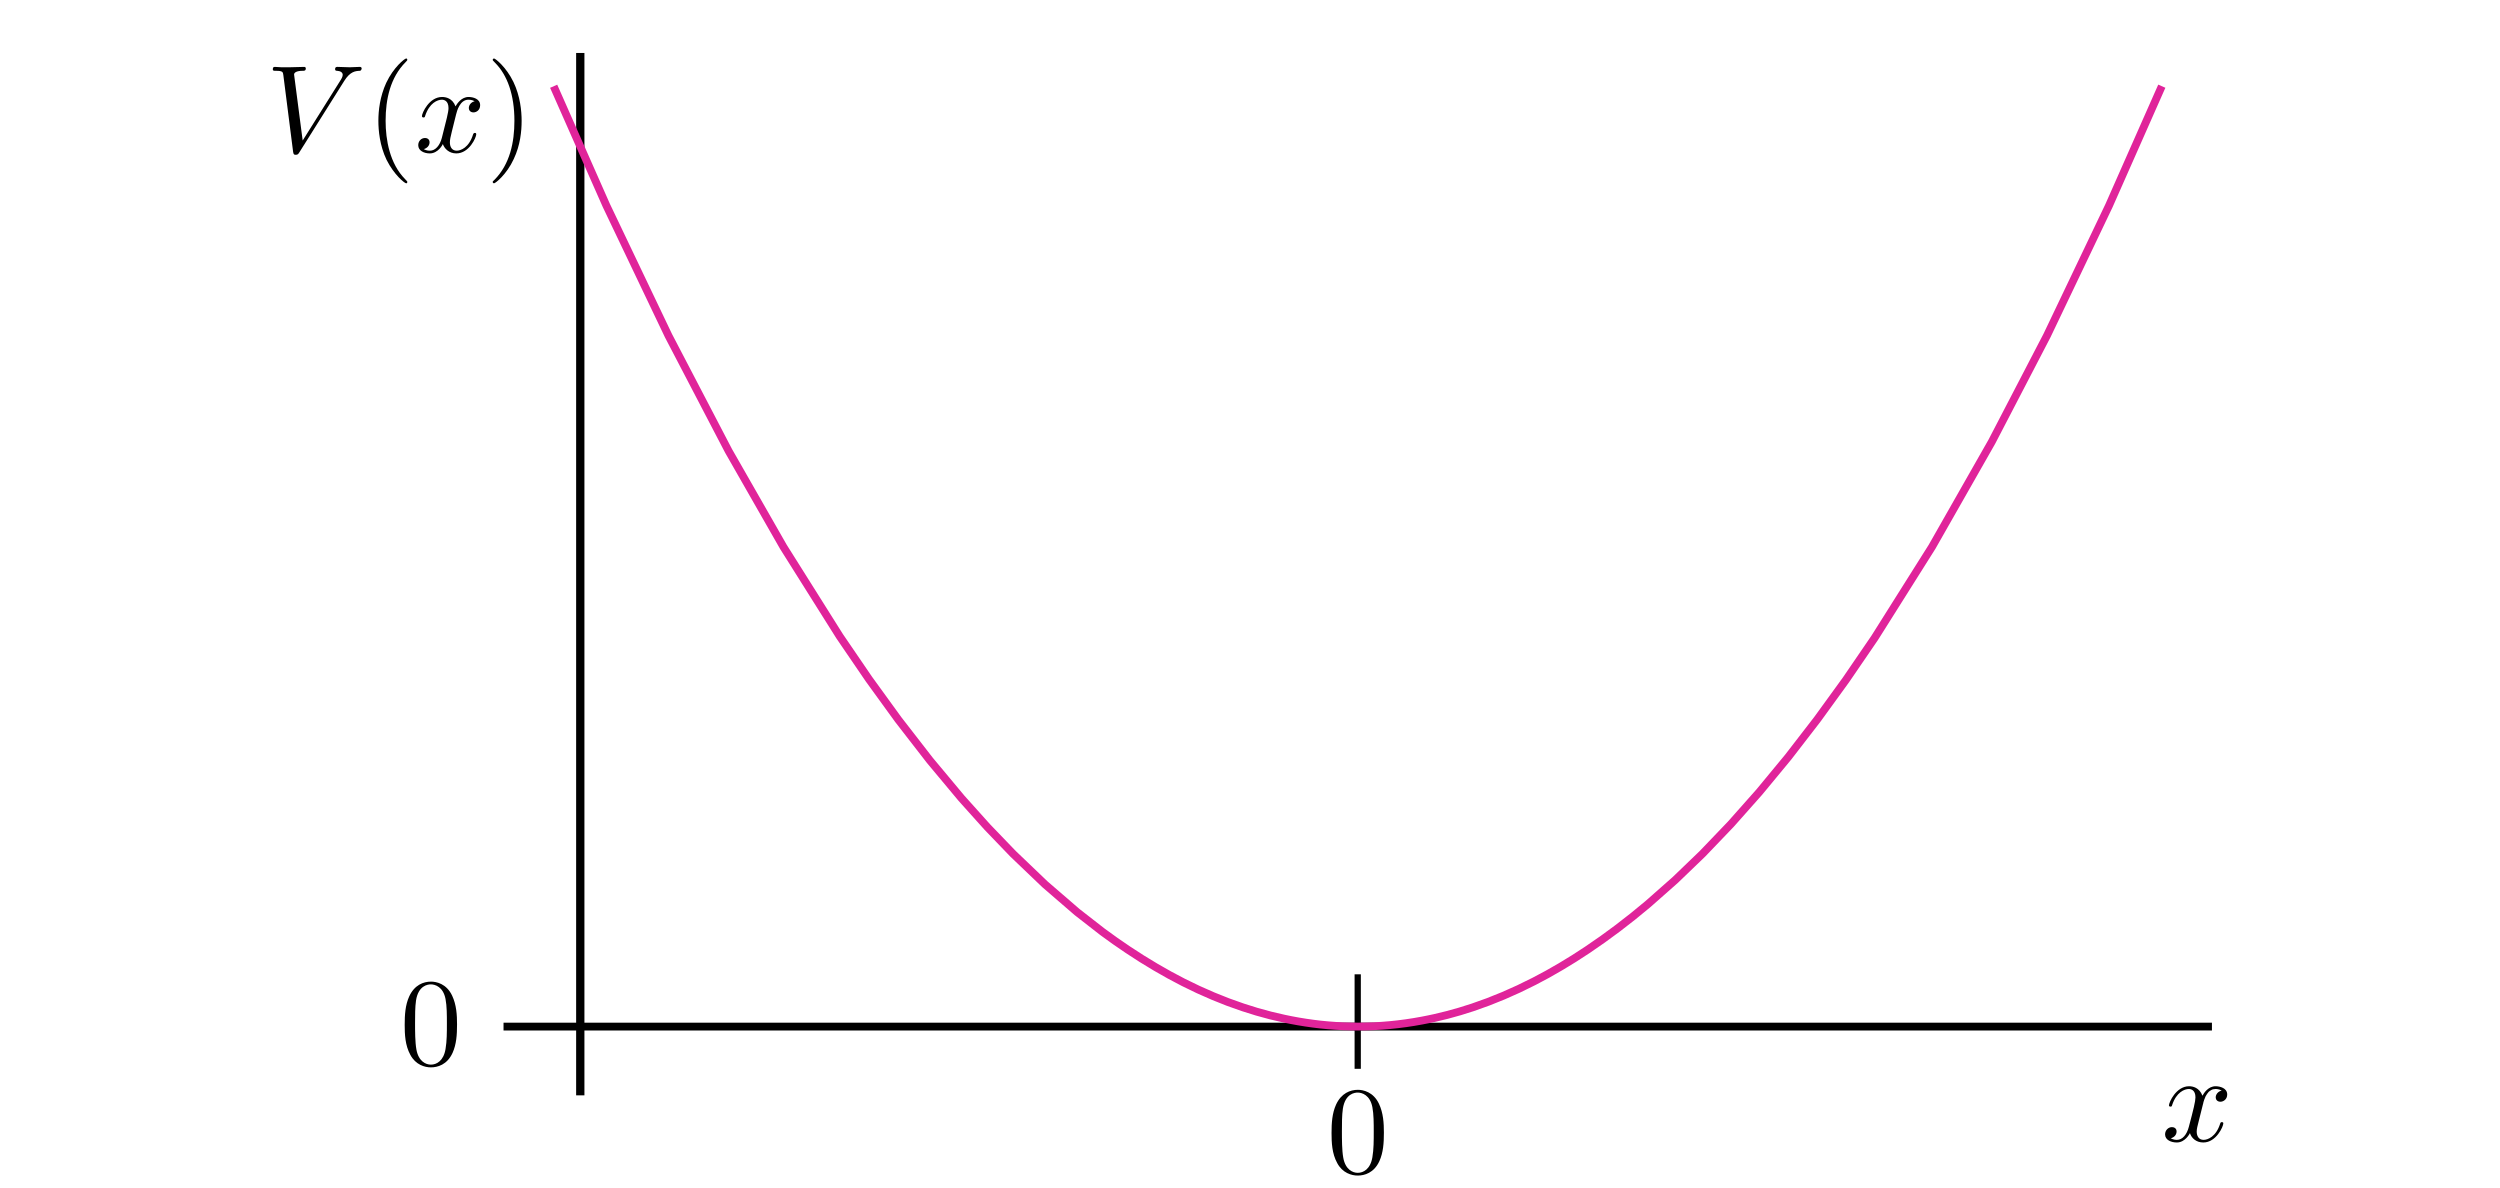
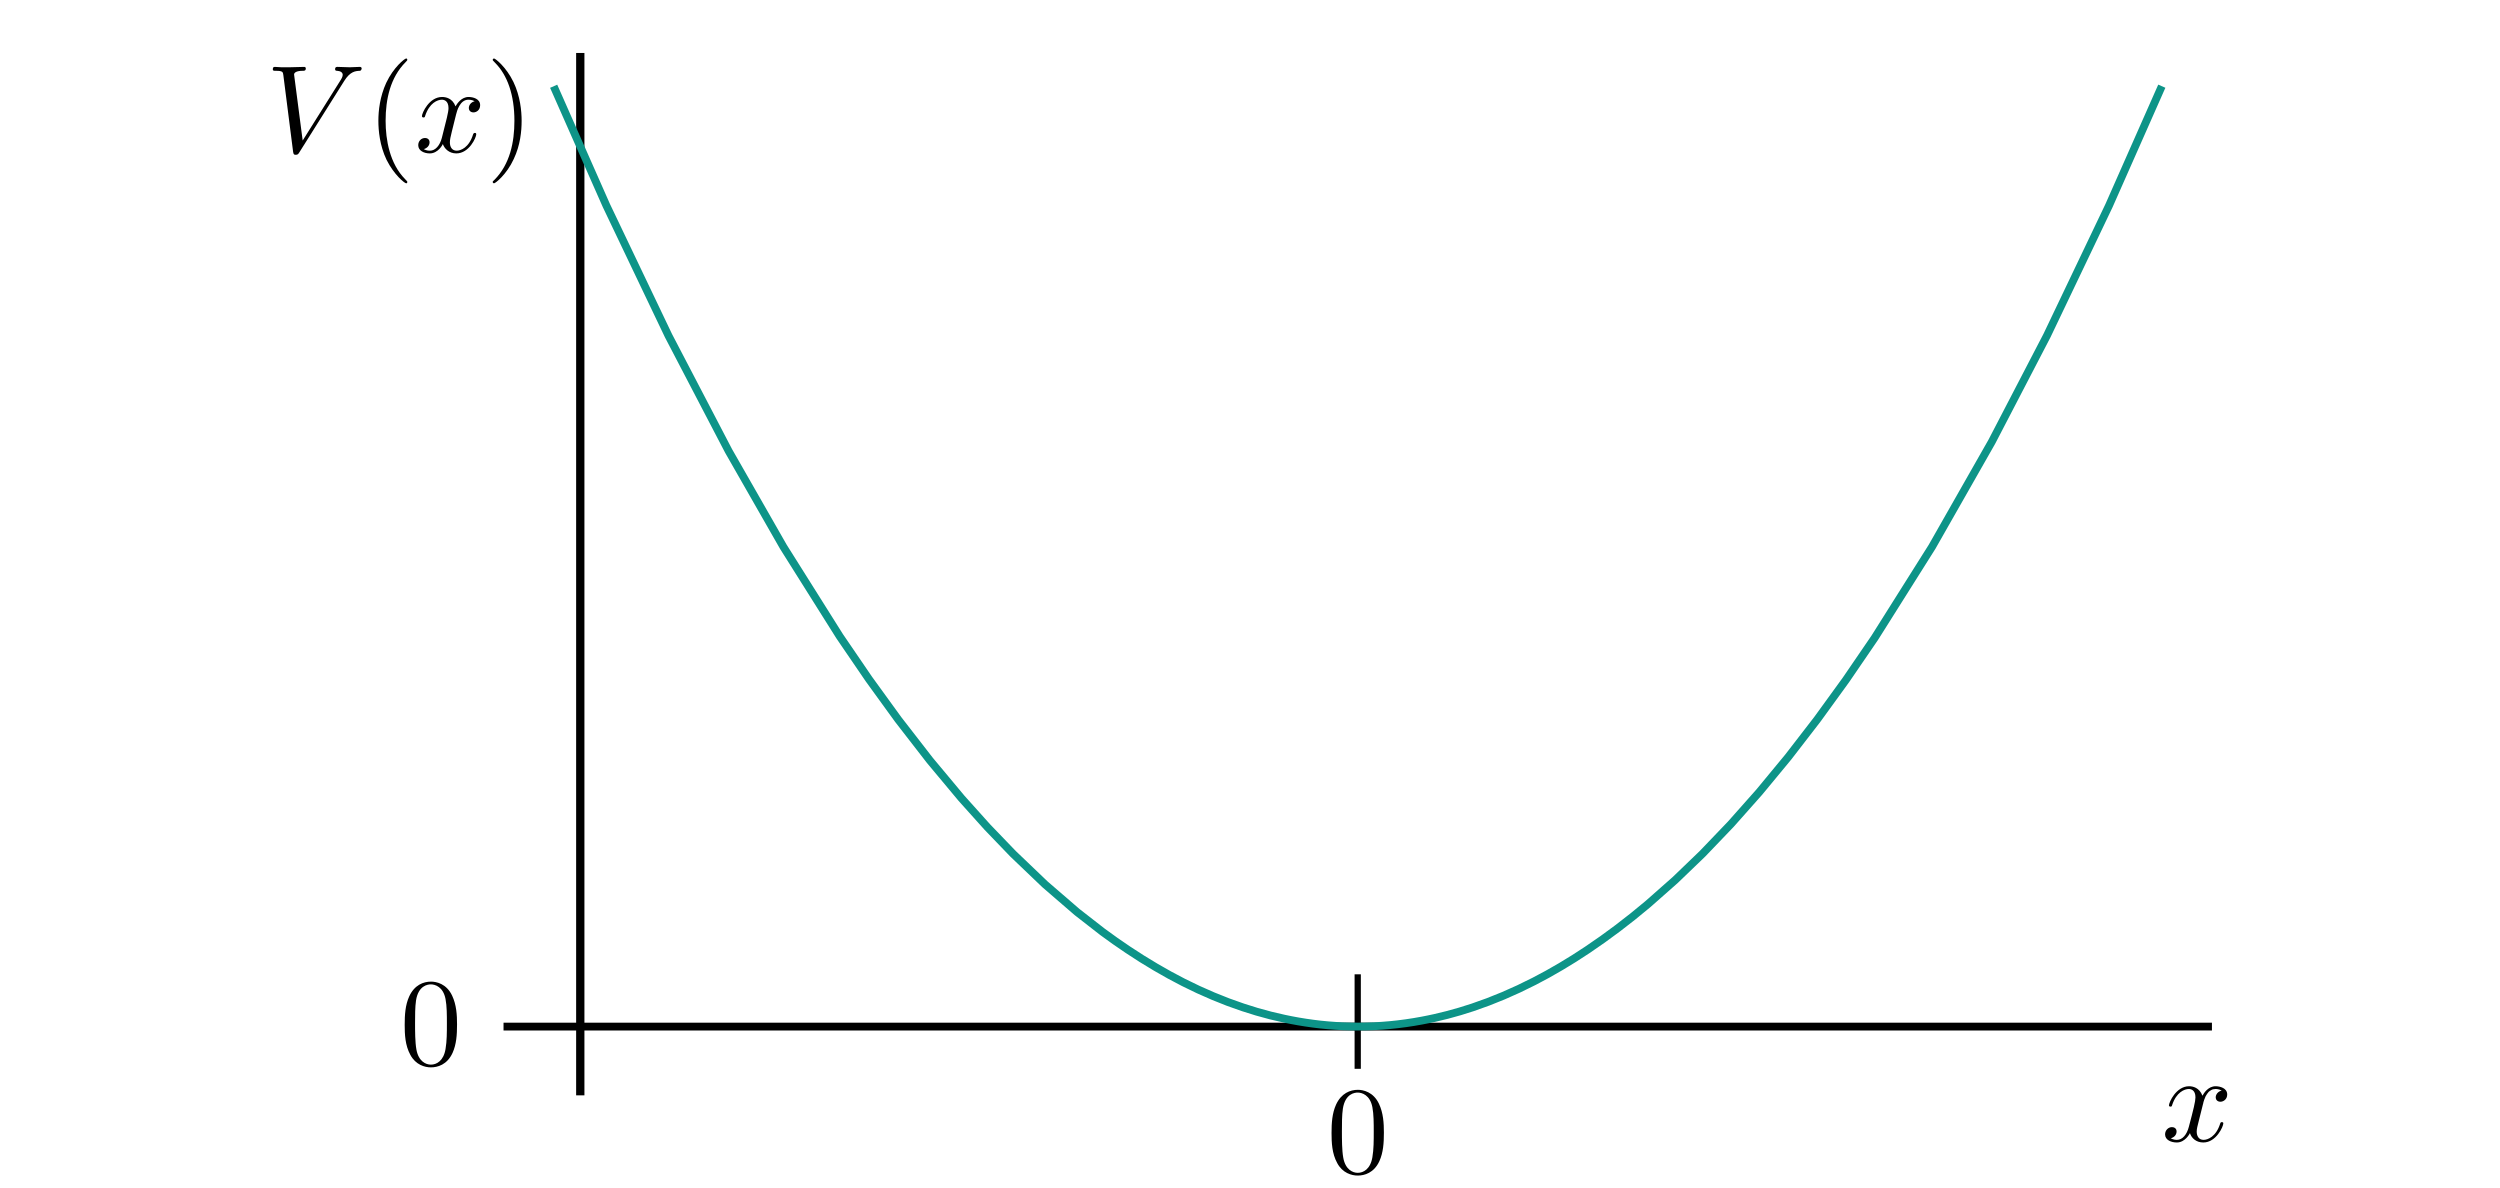
<svg xmlns="http://www.w3.org/2000/svg" xmlns:ns1="http://www.iki.fi/pav/software/textext/" width="8cm" height="3.8cm" viewBox="0 0 80 38" version="1.1" id="svg8">
  <defs id="defs2">
    <marker orient="auto" refY="0.0" refX="0.0" id="Arrow2Lstart" style="overflow:visible">
      <path id="path18140" style="fill-rule:evenodd;stroke-width:0.625;stroke-linejoin:round;stroke:#000000;stroke-opacity:1;fill:#000000;fill-opacity:1" d="M 8.719,4.034 L -2.207,0.016 L 8.719,-4.002 C 6.973,-1.63 6.983,1.616 8.719,4.034 z " transform="scale(1.1) translate(1,0)" />
    </marker>
    <marker orient="auto" refY="0.0" refX="0.0" id="Arrow2Mstart" style="overflow:visible">
      <path id="path18146" style="fill-rule:evenodd;stroke-width:0.625;stroke-linejoin:round;stroke:#000000;stroke-opacity:1;fill:#000000;fill-opacity:1" d="M 8.719,4.034 L -2.207,0.016 L 8.719,-4.002 C 6.973,-1.63 6.983,1.616 8.719,4.034 z " transform="scale(0.6) translate(0,0)" />
    </marker>
    <marker orient="auto" refY="0.0" refX="0.0" id="Arrow1Mstart" style="overflow:visible">
      <path id="path18128" d="M 0.0,0.0 L 5.0,-5.0 L -12.5,0.0 L 5.0,5.0 L 0.0,0.0 z " style="fill-rule:evenodd;stroke:#000000;stroke-width:1pt;stroke-opacity:1;fill:#000000;fill-opacity:1" transform="scale(0.4) translate(10,0)" />
    </marker>
    <marker style="overflow:visible;" id="marker1584" refX="0.0" refY="0.0" orient="auto">
      <path transform="scale(0.6) rotate(180) translate(0,0)" d="M 8.719,4.034 L -2.207,0.016 L 8.719,-4.002 C 6.973,-1.63 6.983,1.616 8.719,4.034 z " style="stroke-linejoin:round;stroke-opacity:1;fill-rule:evenodd;fill-opacity:1;stroke:#ee7219;stroke-width:0.625;fill:#ee7219" id="path1582" />
    </marker>
    <marker style="overflow:visible;" id="Arrow2Mend" refX="0.0" refY="0.0" orient="auto">
      <path transform="scale(0.6) rotate(180) translate(0,0)" d="M 8.719,4.034 L -2.207,0.016 L 8.719,-4.002 C 6.973,-1.63 6.983,1.616 8.719,4.034 z " style="fill-rule:evenodd;stroke-width:0.625;stroke-linejoin:round;stroke:#9278d1;stroke-opacity:1;fill:#000000;fill-opacity:1" id="path1104" />
    </marker>
    <marker style="overflow:visible;" id="Arrow1Send" refX="0.0" refY="0.0" orient="auto">
      <path transform="scale(0.2) rotate(180) translate(6,0)" style="fill-rule:evenodd;stroke:#000000;stroke-width:1pt;stroke-opacity:1;fill:#000000;fill-opacity:1" d="M 0.0,0.0 L 5.0,-5.0 L -12.5,0.0 L 5.0,5.0 L 0.0,0.0 z " id="path1092" />
    </marker>
    <clipPath id="clipPath247" clipPathUnits="userSpaceOnUse">
      <rect style="color:#000000;display:inline;overflow:visible;visibility:visible;opacity:1;vector-effect:none;fill:#ab1f2d;fill-opacity:1;fill-rule:nonzero;stroke:none;stroke-width:0.198;stroke-linecap:butt;stroke-linejoin:miter;stroke-miterlimit:10;stroke-dasharray:none;stroke-dashoffset:0;stroke-opacity:1;marker:none;marker-start:none;marker-mid:none;marker-end:none;enable-background:accumulate" id="rect249" width="1.075" height="45.569" x="142.975" y="233.791" ry="0" />
    </clipPath>
    <marker orient="auto" refY="0" refX="0" id="Arrow1Mstart-3" style="overflow:visible">
      <path id="path18128-6" d="M 0,0 5,-5 -12.5,0 5,5 Z" style="fill:#000000;fill-opacity:1;fill-rule:evenodd;stroke:#000000;stroke-width:1pt;stroke-opacity:1" transform="matrix(0.4,0,0,0.4,4,0)" />
    </marker>
  </defs>
  <g transform="translate(0,-259)" id="layer1">
    <path id="path17208" d="M 16.113,291.851 H 70.782" style="fill:none;stroke:#000000;stroke-width:0.25;stroke-linecap:butt;stroke-linejoin:miter;stroke-opacity:1" />
-     <path id="path17206" d="m -53.14,262.237 v 29.285 h 19.466 v -29.205" style="fill:none;stroke:#e0249a;stroke-width:0.25;stroke-linecap:butt;stroke-linejoin:miter;stroke-opacity:1" />
+     <path id="path17206" d="m -53.14,262.237 v 29.285 h 19.466 v -29.205" style="fill:none;stroke:#0d9488;stroke-width:0.25;stroke-linecap:butt;stroke-linejoin:miter;stroke-opacity:1" />
    <path id="path17210" d="m 18.569,260.695 v 33.356" style="fill:none;stroke:#000000;stroke-width:0.265px;stroke-linecap:butt;stroke-linejoin:miter;stroke-opacity:1" />
    <g id="g82074" transform="matrix(0.4,0,0,-0.4,-20.20547,578.3677)" xml:space="preserve" stroke-miterlimit="10.433" font-style="normal" font-variant="normal" font-weight="normal" font-stretch="normal" font-size-adjust="none" letter-spacing="normal" word-spacing="normal" ns1:text="$x$" ns1:preamble="/home/phyps/Dropbox/Talks/1710 Bristol Colloquium teleportation/preamble.tex" style="font-style:normal;font-variant:normal;font-weight:normal;font-stretch:normal;letter-spacing:normal;word-spacing:normal;text-anchor:start;fill:none;fill-opacity:1;fill-rule:evenodd;stroke:#000000;stroke-linecap:butt;stroke-linejoin:miter;stroke-miterlimit:10.433;stroke-dasharray:none;stroke-dashoffset:0;stroke-opacity:1">
      <path style="fill:#000000;stroke-width:0" d="m 226.76,710.12 0.01,0.03 0.01,0.03 v 0.03 l 0.01,0.04 0.01,0.04 0.02,0.04 0.01,0.04 0.01,0.05 0.02,0.04 0.02,0.05 0.02,0.05 0.02,0.05 0.02,0.05 0.02,0.05 0.03,0.05 0.03,0.05 0.03,0.05 0.03,0.04 0.03,0.05 0.04,0.04 0.03,0.05 0.04,0.04 0.05,0.04 0.04,0.03 0.05,0.03 0.04,0.03 0.03,0.01 0.03,0.02 0.02,0.01 0.03,0.01 0.03,0.01 h 0.03 l 0.02,0.01 0.03,0.01 h 0.03 0.04 l 0.03,0.01 h 0.03 c 0.05,0 0.29,0 0.5,-0.13 -0.28,-0.05 -0.48,-0.3 -0.48,-0.54 0,-0.16 0.11,-0.35 0.38,-0.35 0.22,0 0.54,0.18 0.54,0.58 0,0.52 -0.59,0.66 -0.93,0.66 -0.58,0 -0.93,-0.53 -1.05,-0.76 -0.25,0.66 -0.78,0.76 -1.07,0.76 -1.04,0 -1.61,-1.29 -1.61,-1.53 0,-0.1 0.1,-0.1 0.12,-0.1 0.08,0 0.11,0.02 0.13,0.11 0.34,1.05 1,1.3 1.34,1.3 0.18,0 0.53,-0.09 0.53,-0.67 0,-0.31 -0.16,-0.97 -0.53,-2.36 -0.16,-0.62 -0.51,-1.04 -0.95,-1.04 -0.06,0 -0.29,0 -0.5,0.13 0.25,0.05 0.47,0.26 0.47,0.54 0,0.27 -0.22,0.35 -0.37,0.35 -0.3,0 -0.55,-0.26 -0.55,-0.58 0,-0.46 0.5,-0.65 0.94,-0.65 0.66,0 1.02,0.69 1.05,0.75 0.11,-0.37 0.47,-0.75 1.07,-0.75 1.03,0 1.6,1.28 1.6,1.53 0,0.1 -0.09,0.1 -0.12,0.1 -0.09,0 -0.11,-0.05 -0.13,-0.11 -0.33,-1.07 -1.01,-1.31 -1.33,-1.31 -0.39,0 -0.55,0.32 -0.55,0.66 0,0.22 0.06,0.44 0.17,0.87 z" id="path82076" />
    </g>
    <g id="g17267" style="fill-opacity:1;stroke:#000000;stroke-opacity:1" ns1:jacobian_sqrt="0.4" inkscapeversion="0.92.3" ns1:alignment="middle center" ns1:scale="2.83464566935" ns1:preamble="/home/phyps/Dropbox/Talks/1710 Bristol Colloquium teleportation/preamble.tex" ns1:text="$V(x)$" ns1:pdfconverter="pdf2svg" ns1:texconverter="pdflatex" ns1:version="0.11.0" transform="matrix(0.4,0,0,0.4,-50.98033,209.9596)">
      <g style="fill-opacity:1;stroke:#000000;stroke-opacity:1" id="surface1">
        <g id="g17252" style="fill:#000000;fill-opacity:1;stroke:#000000;stroke-opacity:1">
          <path id="path17250" transform="translate(148.712,134.765)" d="M 6.266,-5.672 C 6.75,-6.453 7.172,-6.484 7.531,-6.5 c 0.125,-0.016 0.141,-0.172 0.141,-0.188 0,-0.078 -0.062,-0.125 -0.141,-0.125 -0.25,0 -0.547,0.031 -0.812,0.031 -0.328,0 -0.672,-0.031 -0.984,-0.031 -0.062,0 -0.188,0 -0.188,0.188 0,0.109 0.078,0.125 0.156,0.125 0.266,0.016 0.453,0.125 0.453,0.328 0,0.156 -0.141,0.375 -0.141,0.375 l -3.062,4.875 -0.688,-5.281 C 2.266,-6.375 2.5,-6.5 2.953,-6.5 c 0.141,0 0.25,0 0.25,-0.203 0,-0.078 -0.078,-0.109 -0.125,-0.109 -0.406,0 -0.828,0.031 -1.25,0.031 -0.172,0 -0.359,0 -0.547,0 -0.172,0 -0.359,-0.031 -0.531,-0.031 -0.078,0 -0.188,0 -0.188,0.188 0,0.125 0.078,0.125 0.25,0.125 0.547,0 0.562,0.094 0.594,0.344 L 2.188,-0.016 C 2.219,0.188 2.266,0.219 2.391,0.219 c 0.156,0 0.203,-0.047 0.281,-0.172 z m 0,0" style="fill-opacity:1;stroke:#000000;stroke-width:0;stroke-opacity:1" />
        </g>
        <g id="g17256" style="fill:#000000;fill-opacity:1;stroke:#000000;stroke-opacity:1">
          <path id="path17254" transform="translate(156.738,134.765)" d="m 3.297,2.391 c 0,-0.031 0,-0.047 -0.172,-0.219 C 1.891,0.922 1.562,-0.969 1.562,-2.5 c 0,-1.734 0.375,-3.469 1.609,-4.703 0.125,-0.125 0.125,-0.141 0.125,-0.172 0,-0.078 -0.031,-0.109 -0.094,-0.109 -0.109,0 -1,0.688 -1.594,1.953 -0.5,1.094 -0.625,2.203 -0.625,3.031 0,0.781 0.109,1.984 0.656,3.125 C 2.25,1.844 3.094,2.5 3.203,2.5 c 0.062,0 0.094,-0.031 0.094,-0.109 z m 0,0" style="fill-opacity:1;stroke:#000000;stroke-width:0;stroke-opacity:1" />
        </g>
        <g id="g17260" style="fill:#000000;fill-opacity:1;stroke:#000000;stroke-opacity:1">
          <path id="path17258" transform="translate(160.612,134.765)" d="M 3.328,-3.016 C 3.391,-3.266 3.625,-4.188 4.312,-4.188 c 0.047,0 0.297,0 0.5,0.125 C 4.531,-4 4.344,-3.766 4.344,-3.516 c 0,0.156 0.109,0.344 0.375,0.344 0.219,0 0.531,-0.172 0.531,-0.578 0,-0.516 -0.578,-0.656 -0.922,-0.656 -0.578,0 -0.922,0.531 -1.047,0.75 -0.25,-0.656 -0.781,-0.75 -1.078,-0.75 -1.031,0 -1.609,1.281 -1.609,1.531 0,0.109 0.109,0.109 0.125,0.109 0.078,0 0.109,-0.031 0.125,-0.109 0.344,-1.062 1,-1.312 1.344,-1.312 0.188,0 0.531,0.094 0.531,0.672 0,0.312 -0.172,0.969 -0.531,2.375 -0.156,0.609 -0.516,1.031 -0.953,1.031 -0.062,0 -0.281,0 -0.5,-0.125 0.25,-0.062 0.469,-0.266 0.469,-0.547 0,-0.266 -0.219,-0.344 -0.359,-0.344 -0.312,0 -0.547,0.25 -0.547,0.578 0,0.453 0.484,0.656 0.922,0.656 0.672,0 1.031,-0.703 1.047,-0.75 0.125,0.359 0.484,0.75 1.078,0.75 1.031,0 1.594,-1.281 1.594,-1.531 0,-0.109 -0.078,-0.109 -0.109,-0.109 -0.094,0 -0.109,0.047 -0.141,0.109 -0.328,1.078 -1,1.312 -1.312,1.312 -0.391,0 -0.547,-0.312 -0.547,-0.656 0,-0.219 0.047,-0.438 0.156,-0.875 z m 0,0" style="fill-opacity:1;stroke:#000000;stroke-width:0;stroke-opacity:1" />
        </g>
        <g id="g17264" style="fill:#000000;fill-opacity:1;stroke:#000000;stroke-opacity:1">
          <path id="path17262" transform="translate(166.306,134.765)" d="m 2.875,-2.5 c 0,-0.766 -0.109,-1.969 -0.656,-3.109 -0.594,-1.219 -1.453,-1.875 -1.547,-1.875 -0.062,0 -0.109,0.047 -0.109,0.109 0,0.031 0,0.047 0.188,0.234 0.984,0.984 1.547,2.562 1.547,4.641 0,1.719 -0.359,3.469 -1.594,4.719 C 0.562,2.344 0.562,2.359 0.562,2.391 0.562,2.453 0.609,2.5 0.672,2.5 0.766,2.5 1.672,1.812 2.25,0.547 2.766,-0.547 2.875,-1.656 2.875,-2.5 Z m 0,0" style="fill-opacity:1;stroke:#000000;stroke-width:0;stroke-opacity:1" />
        </g>
      </g>
    </g>
    <g id="g18913" style="fill-opacity:1;stroke:#000000;stroke-opacity:1" ns1:jacobian_sqrt="0.4" inkscapeversion="0.92.3" ns1:alignment="middle center" ns1:scale="2.83464566935" ns1:preamble="/home/phyps/Dropbox/Talks/1710 Bristol Colloquium teleportation/preamble.tex" ns1:text="$0$" ns1:pdfconverter="pdf2svg" ns1:texconverter="pdflatex" ns1:version="0.11.0" transform="matrix(0.4,0,0,0.4,-46.69055,239.1623)">
      <g style="fill-opacity:1;stroke:#000000;stroke-opacity:1" id="g18911">
        <g id="g18909" style="fill:#000000;fill-opacity:1;stroke:#000000;stroke-opacity:1">
          <path id="path18907" transform="translate(148.712,134.765)" d="m 4.578,-3.188 c 0,-0.797 -0.047,-1.594 -0.391,-2.328 -0.453,-0.969 -1.281,-1.125 -1.688,-1.125 -0.609,0 -1.328,0.266 -1.75,1.188 -0.312,0.688 -0.359,1.469 -0.359,2.266 0,0.75 0.031,1.641 0.453,2.406 0.422,0.797 1.156,1 1.641,1 0.531,0 1.297,-0.203 1.734,-1.156 0.312,-0.688 0.359,-1.469 0.359,-2.25 z M 2.484,0 C 2.094,0 1.5,-0.25 1.328,-1.203 1.219,-1.797 1.219,-2.719 1.219,-3.312 c 0,-0.641 0,-1.297 0.078,-1.828 0.188,-1.188 0.938,-1.281 1.188,-1.281 0.328,0 0.984,0.188 1.172,1.172 0.109,0.562 0.109,1.312 0.109,1.938 0,0.75 0,1.422 -0.109,2.062 C 3.5,-0.297 2.938,0 2.484,0 Z m 0,0" style="fill-opacity:1;stroke:#000000;stroke-width:0;stroke-opacity:1" />
        </g>
      </g>
    </g>
    <g id="g4825" transform="translate(8.24693)">
      <path id="path18967" d="m 35.2,290.178 v 3.024" style="fill:none;stroke:#000000;stroke-width:0.2;stroke-linecap:butt;stroke-linejoin:miter;stroke-miterlimit:4;stroke-dasharray:none;stroke-opacity:1" />
      <g id="g19039" style="fill-opacity:1;stroke:#000000;stroke-opacity:1" ns1:jacobian_sqrt="0.4" inkscapeversion="0.92.3" ns1:alignment="middle center" ns1:scale="2.83464566935" ns1:preamble="/home/phyps/Dropbox/Talks/1710 Bristol Colloquium teleportation/preamble.tex" ns1:text="$0$" ns1:pdfconverter="pdf2svg" ns1:texconverter="pdflatex" ns1:version="0.11.0" transform="matrix(0.4,0,0,0.4,-25.2782,242.6245)">
        <g style="fill-opacity:1;stroke:#000000;stroke-opacity:1" id="g19037">
          <g id="g19035" style="fill:#000000;fill-opacity:1;stroke:#000000;stroke-opacity:1">
            <path id="path19033" transform="translate(148.712,134.765)" d="m 4.578,-3.188 c 0,-0.797 -0.047,-1.594 -0.391,-2.328 -0.453,-0.969 -1.281,-1.125 -1.688,-1.125 -0.609,0 -1.328,0.266 -1.75,1.188 -0.312,0.688 -0.359,1.469 -0.359,2.266 0,0.75 0.031,1.641 0.453,2.406 0.422,0.797 1.156,1 1.641,1 0.531,0 1.297,-0.203 1.734,-1.156 0.312,-0.688 0.359,-1.469 0.359,-2.25 z M 2.484,0 C 2.094,0 1.5,-0.25 1.328,-1.203 1.219,-1.797 1.219,-2.719 1.219,-3.312 c 0,-0.641 0,-1.297 0.078,-1.828 0.188,-1.188 0.938,-1.281 1.188,-1.281 0.328,0 0.984,0.188 1.172,1.172 0.109,0.562 0.109,1.312 0.109,1.938 0,0.75 0,1.422 -0.109,2.062 C 3.5,-0.297 2.938,0 2.484,0 Z m 0,0" style="fill-opacity:1;stroke:#000000;stroke-width:0;stroke-opacity:1" />
          </g>
        </g>
      </g>
    </g>
-     <path d="m 17.717,261.76 1.686,3.815 1.989,4.168 1.924,3.689 1.752,3.066 1.803,2.865 0.936,1.371 0.936,1.291 1.014,1.308 1.014,1.215 0.824,0.918 0.824,0.857 1.024,0.979 1.024,0.884 0.814,0.634 0.407,0.294 0.407,0.279 0.443,0.287 0.443,0.269 0.443,0.252 0.443,0.234 0.476,0.231 0.476,0.21 0.476,0.19 0.476,0.169 0.442,0.139 0.442,0.121 0.442,0.103 0.221,0.045 0.221,0.041 0.239,0.039 0.239,0.034 0.239,0.029 0.239,0.023 0.239,0.018 0.239,0.013 0.239,0.007 0.239,0.003 0.256,-0.003 0.256,-0.008 0.256,-0.015 0.256,-0.021 0.256,-0.027 0.256,-0.033 0.256,-0.039 0.256,-0.045 0.203,-0.04 0.203,-0.043 0.406,-0.098 0.406,-0.113 0.406,-0.128 0.493,-0.176 0.493,-0.198 0.493,-0.22 0.493,-0.242 0.426,-0.227 0.426,-0.244 0.426,-0.26 0.426,-0.277 0.484,-0.334 0.484,-0.355 0.484,-0.376 0.484,-0.398 0.871,-0.769 0.871,-0.838 0.91,-0.95 0.91,-1.026 0.927,-1.122 0.927,-1.201 0.919,-1.267 0.919,-1.344 1.837,-2.916 1.911,-3.359 1.765,-3.397 1.985,-4.159 1.691,-3.824" style="vector-effect:none;fill:none;fill-opacity:1;stroke:#e0249a;stroke-width:0.25;stroke-linecap:butt;stroke-linejoin:miter;stroke-miterlimit:4;stroke-dasharray:none;stroke-dashoffset:0;stroke-opacity:1" id="path4314" />
+     <path d="m 17.717,261.76 1.686,3.815 1.989,4.168 1.924,3.689 1.752,3.066 1.803,2.865 0.936,1.371 0.936,1.291 1.014,1.308 1.014,1.215 0.824,0.918 0.824,0.857 1.024,0.979 1.024,0.884 0.814,0.634 0.407,0.294 0.407,0.279 0.443,0.287 0.443,0.269 0.443,0.252 0.443,0.234 0.476,0.231 0.476,0.21 0.476,0.19 0.476,0.169 0.442,0.139 0.442,0.121 0.442,0.103 0.221,0.045 0.221,0.041 0.239,0.039 0.239,0.034 0.239,0.029 0.239,0.023 0.239,0.018 0.239,0.013 0.239,0.007 0.239,0.003 0.256,-0.003 0.256,-0.008 0.256,-0.015 0.256,-0.021 0.256,-0.027 0.256,-0.033 0.256,-0.039 0.256,-0.045 0.203,-0.04 0.203,-0.043 0.406,-0.098 0.406,-0.113 0.406,-0.128 0.493,-0.176 0.493,-0.198 0.493,-0.22 0.493,-0.242 0.426,-0.227 0.426,-0.244 0.426,-0.26 0.426,-0.277 0.484,-0.334 0.484,-0.355 0.484,-0.376 0.484,-0.398 0.871,-0.769 0.871,-0.838 0.91,-0.95 0.91,-1.026 0.927,-1.122 0.927,-1.201 0.919,-1.267 0.919,-1.344 1.837,-2.916 1.911,-3.359 1.765,-3.397 1.985,-4.159 1.691,-3.824" style="vector-effect:none;fill:none;fill-opacity:1;stroke:#0d9488;stroke-width:0.25;stroke-linecap:butt;stroke-linejoin:miter;stroke-miterlimit:4;stroke-dasharray:none;stroke-dashoffset:0;stroke-opacity:1" id="path4314" />
  </g>
</svg>
